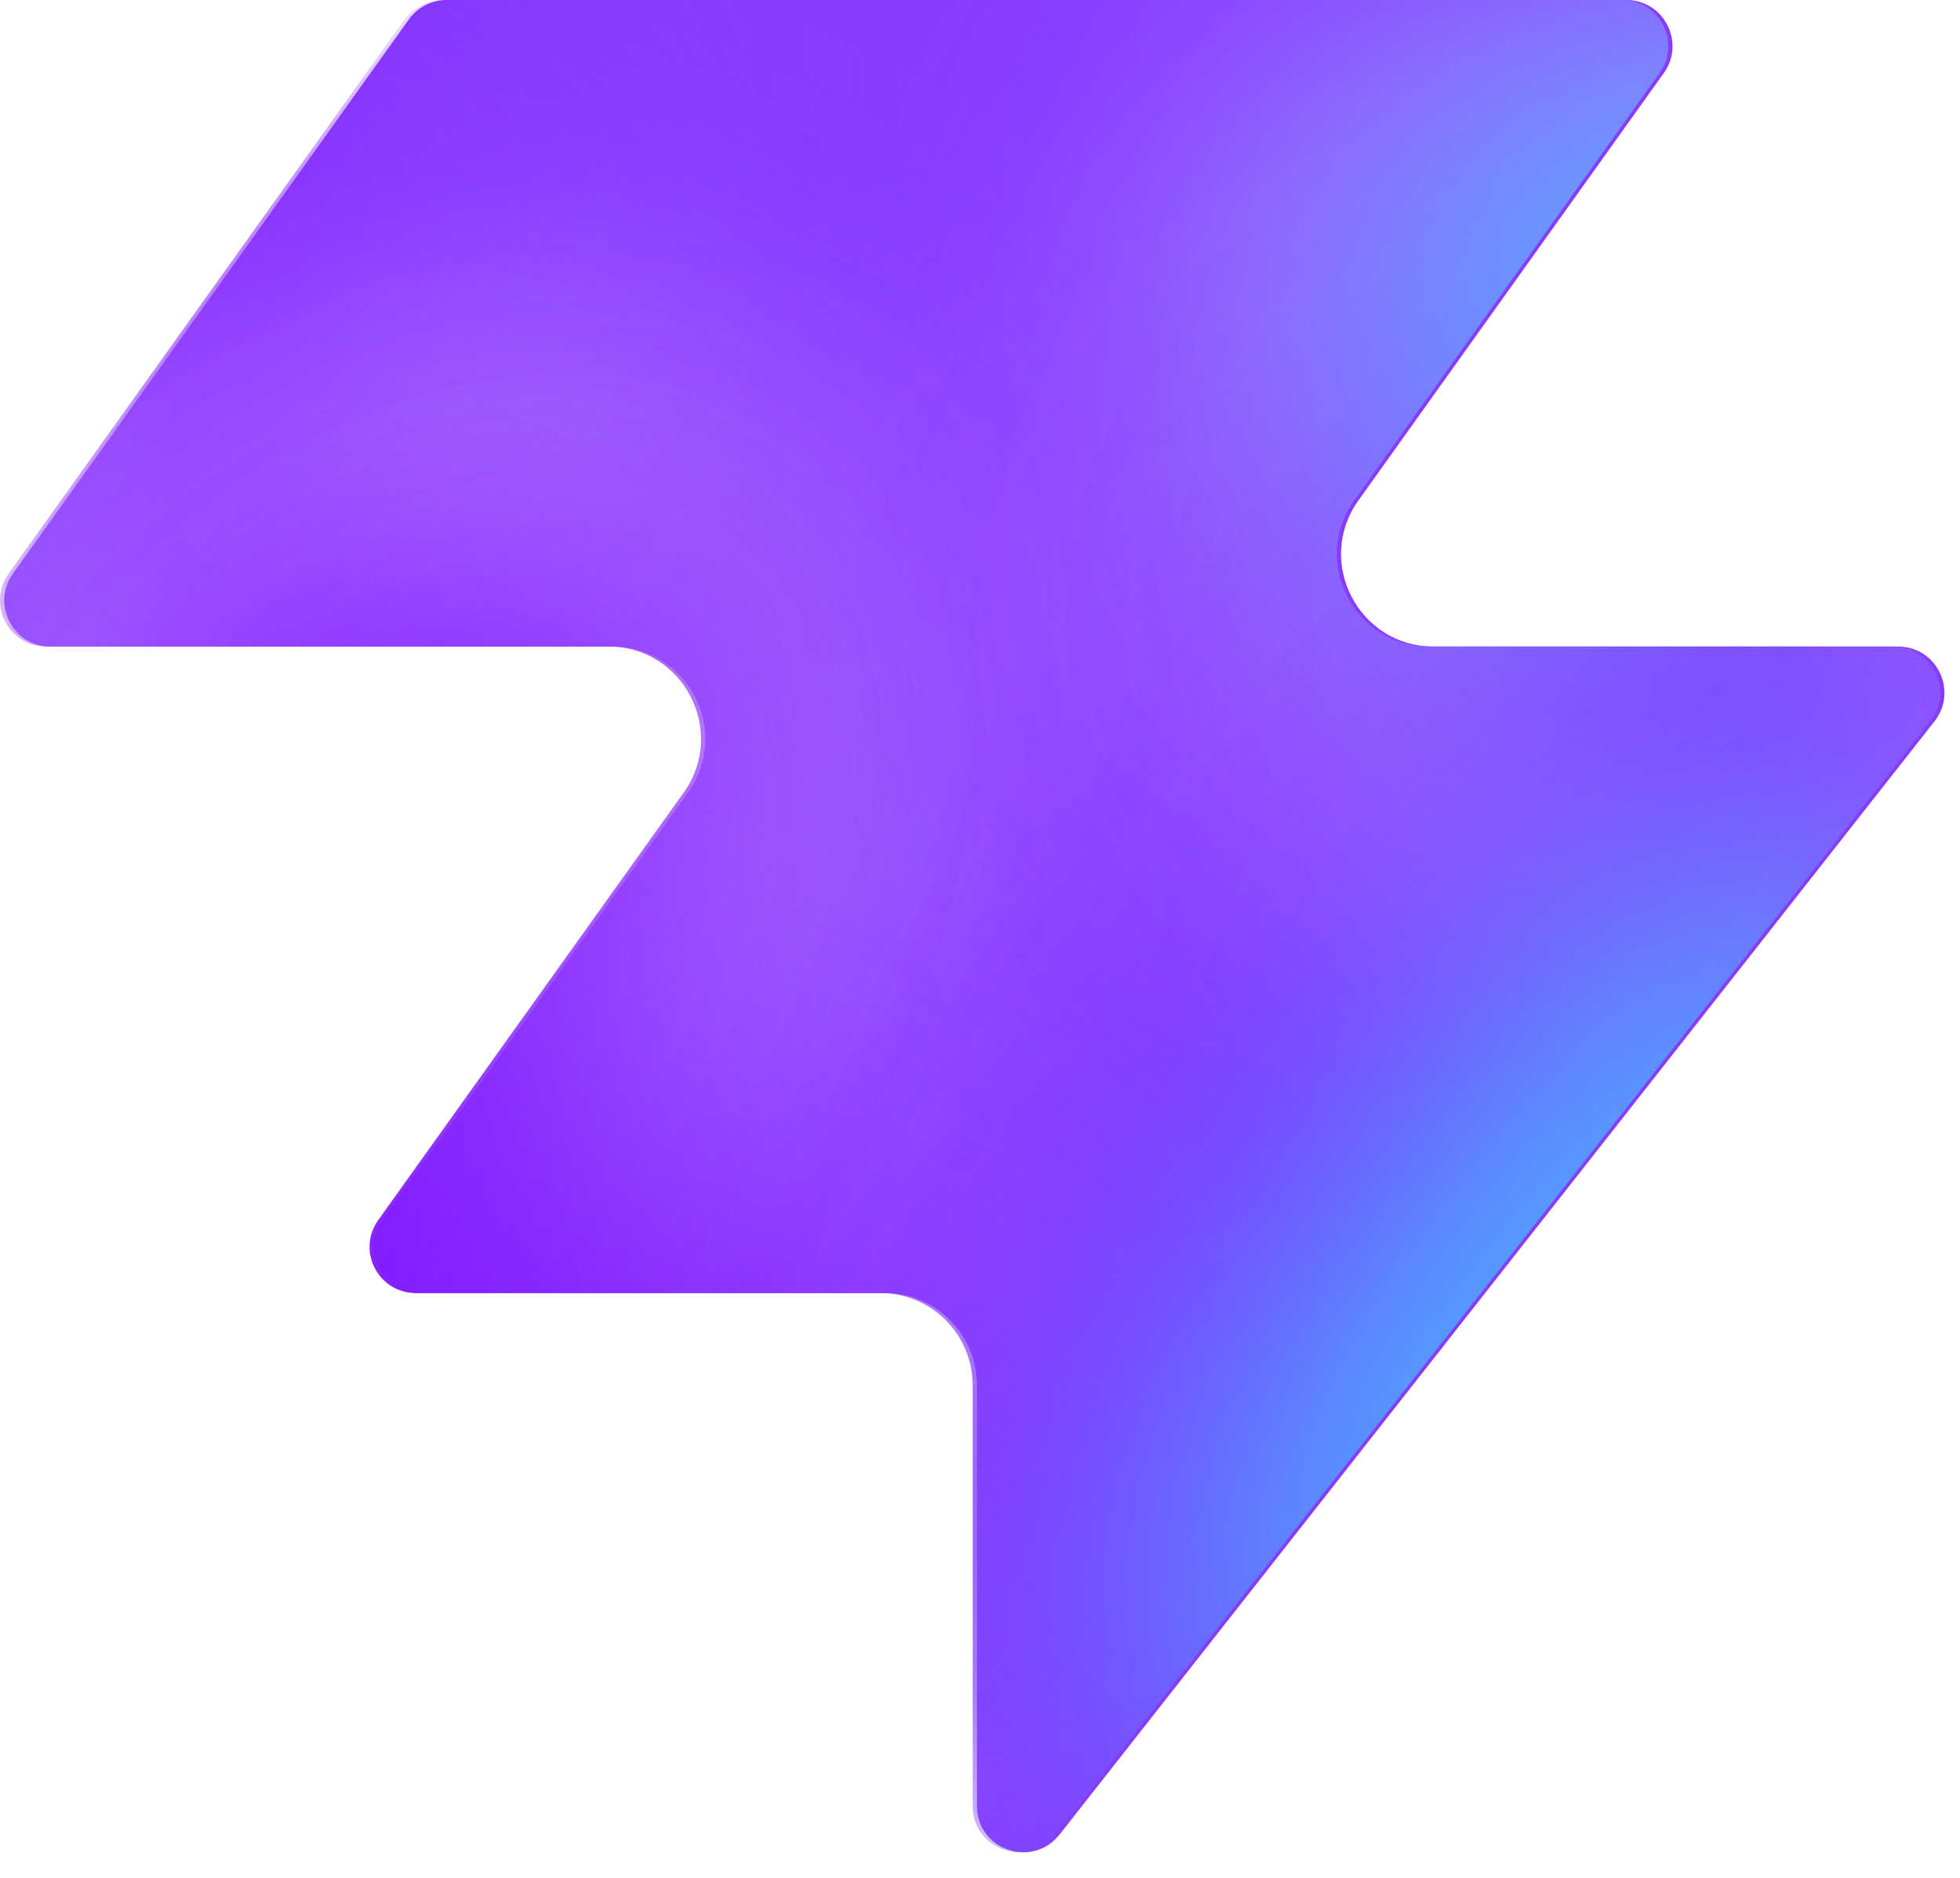
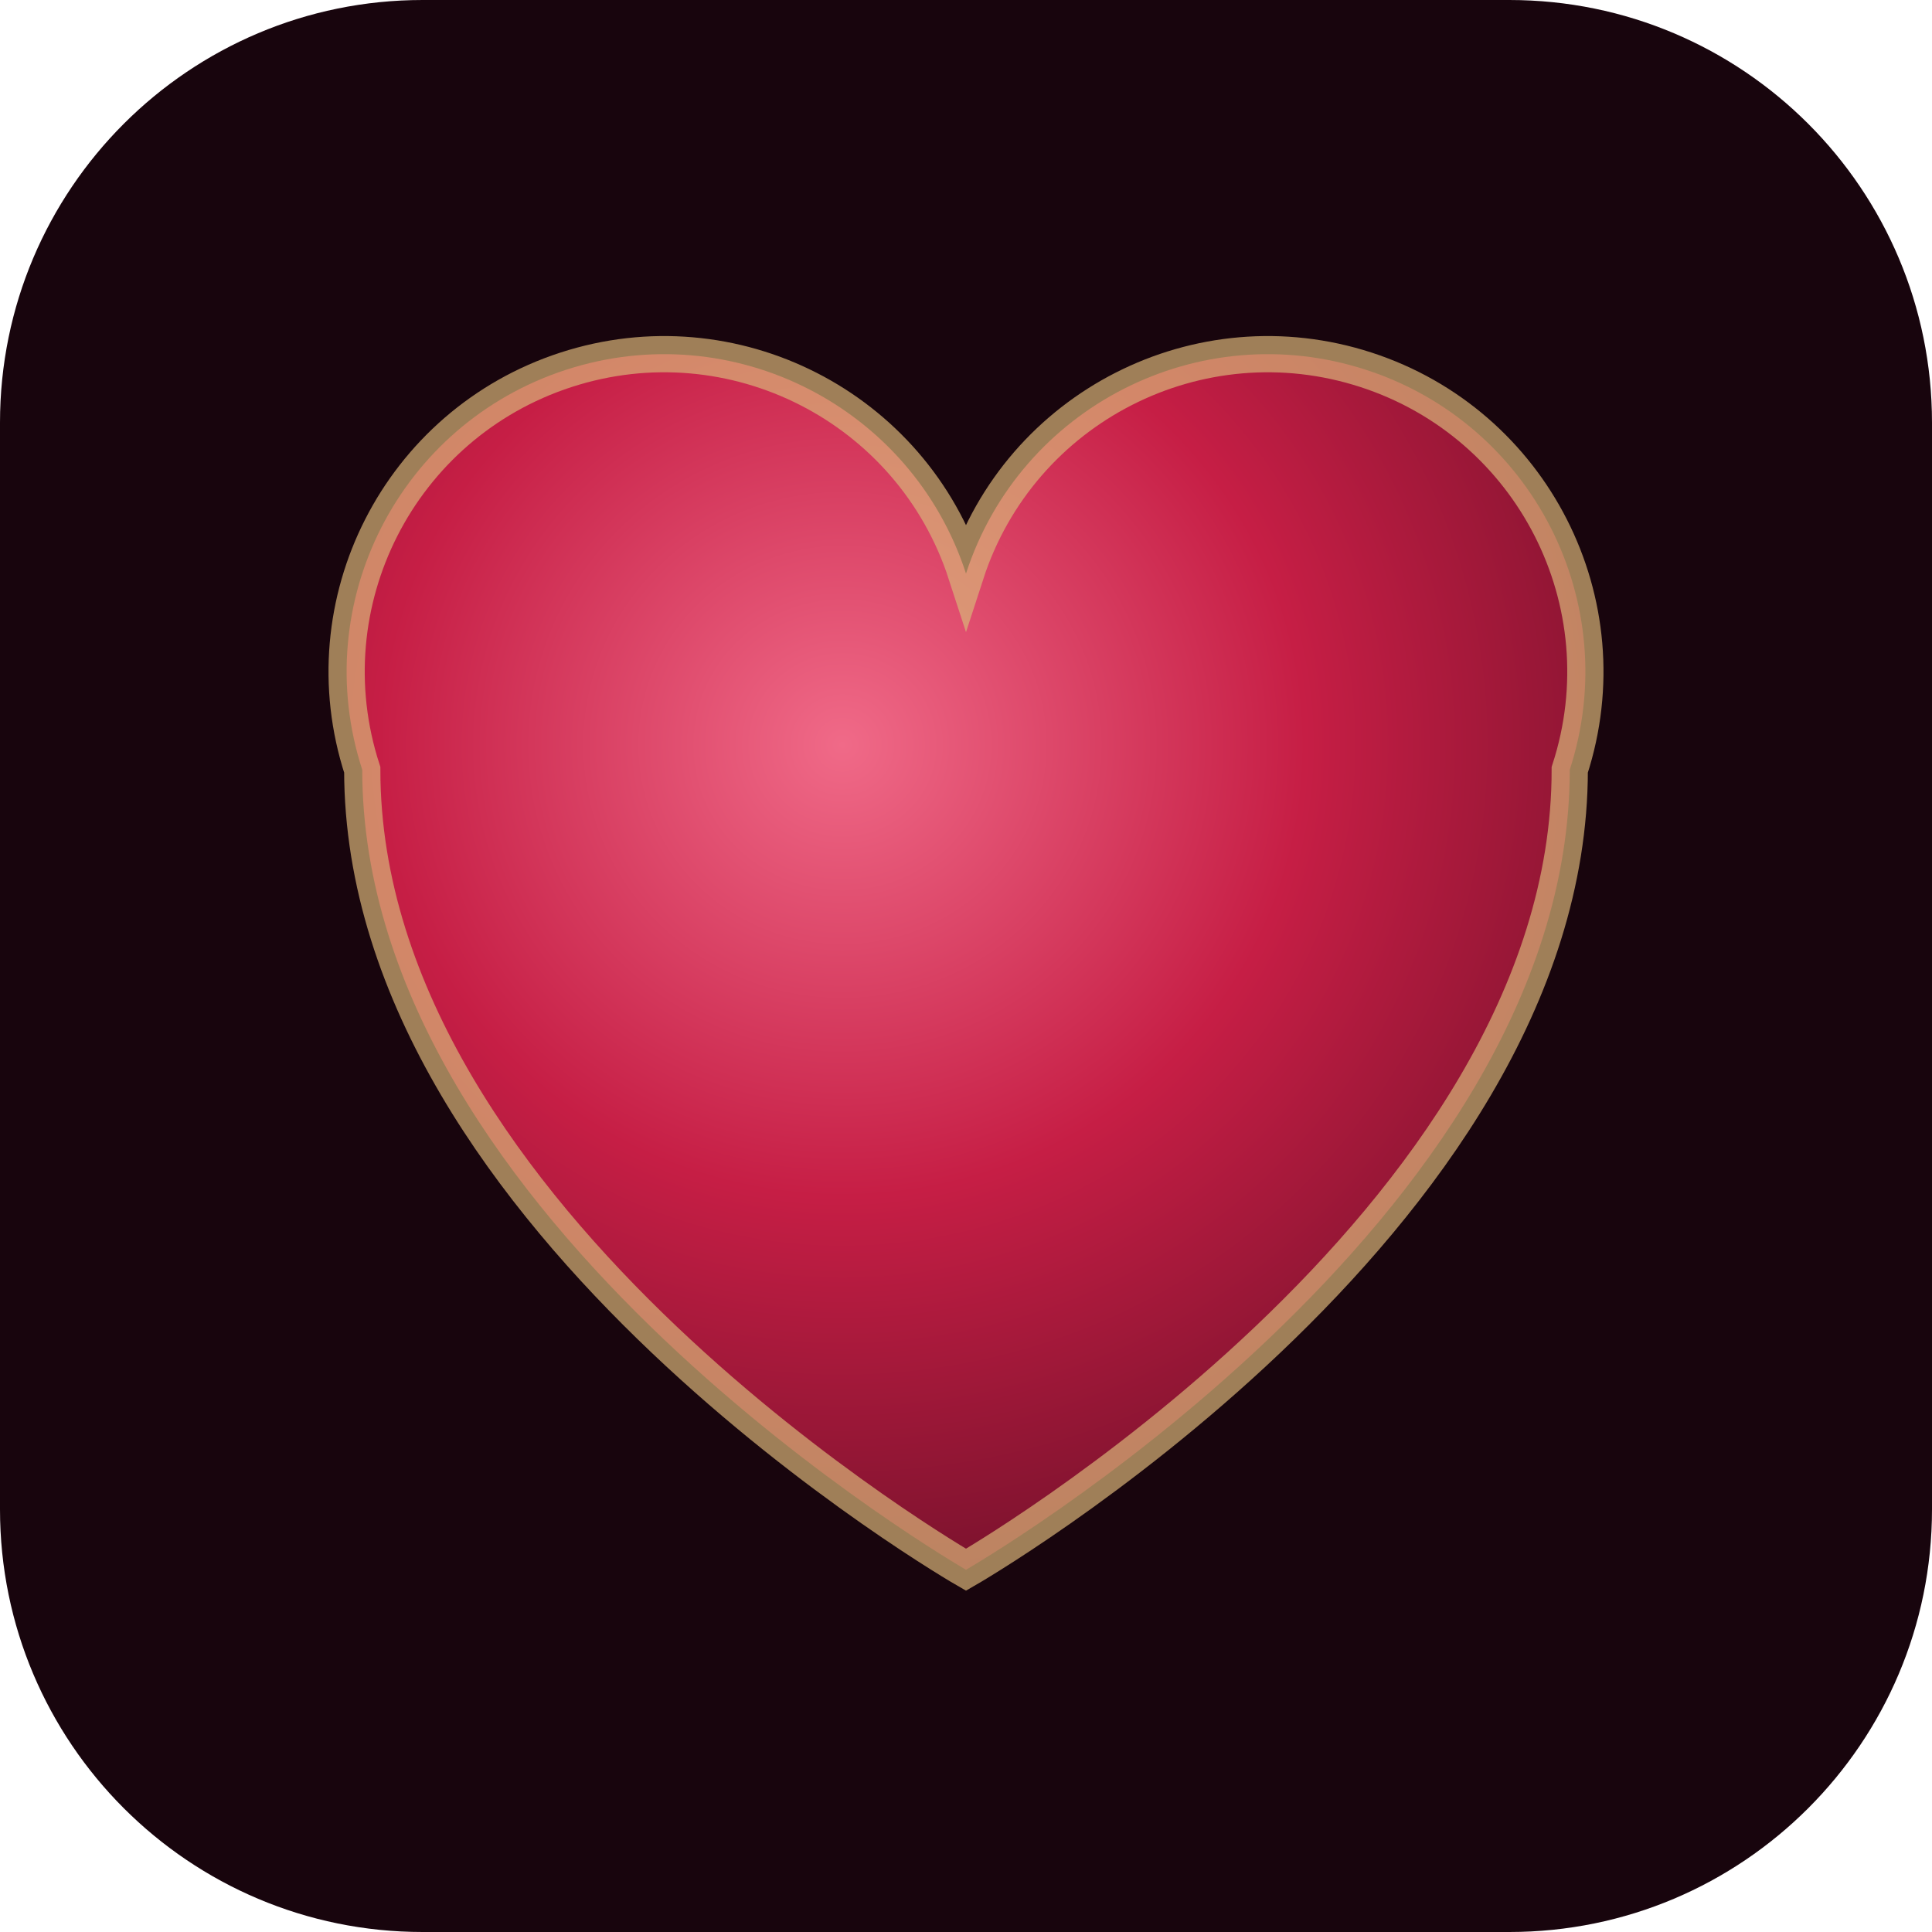
- <svg xmlns="http://www.w3.org/2000/svg" width="48" height="46" fill="none" viewBox="0 0 48 46">
-   <path fill="#863bff" d="M25.946 44.938c-.664.845-2.021.375-2.021-.698V33.937a2.26 2.26 0 0 0-2.262-2.262H10.287c-.92 0-1.456-1.04-.92-1.788l7.48-10.471c1.07-1.497 0-3.578-1.842-3.578H1.237c-.92 0-1.456-1.04-.92-1.788L10.013.474c.214-.297.556-.474.92-.474h28.894c.92 0 1.456 1.04.92 1.788l-7.48 10.471c-1.07 1.498 0 3.579 1.842 3.579h11.377c.943 0 1.473 1.088.89 1.83L25.947 44.94z" style="fill:#863bff;fill:color(display-p3 .525 .23 1);fill-opacity:1" />
-   <mask id="a" width="48" height="46" x="0" y="0" maskUnits="userSpaceOnUse" style="mask-type:alpha">
-     <path fill="#000" d="M25.842 44.938c-.664.844-2.021.375-2.021-.698V33.937a2.26 2.26 0 0 0-2.262-2.262H10.183c-.92 0-1.456-1.04-.92-1.788l7.48-10.471c1.07-1.498 0-3.579-1.842-3.579H1.133c-.92 0-1.456-1.04-.92-1.787L9.91.473c.214-.297.556-.474.92-.474h28.894c.92 0 1.456 1.04.92 1.788l-7.48 10.471c-1.07 1.498 0 3.578 1.842 3.578h11.377c.943 0 1.473 1.088.89 1.832L25.843 44.94z" style="fill:#000;fill-opacity:1" />
-   </mask>
-   <g mask="url(#a)">
-     <g filter="url(#b)">
-       <ellipse cx="5.508" cy="14.704" fill="#ede6ff" rx="5.508" ry="14.704" style="fill:#ede6ff;fill:color(display-p3 .927 .903 1);fill-opacity:1" transform="matrix(.00324 1 1 -.00324 -4.47 31.516)" />
-     </g>
-     <g filter="url(#c)">
-       <ellipse cx="10.399" cy="29.851" fill="#ede6ff" rx="10.399" ry="29.851" style="fill:#ede6ff;fill:color(display-p3 .927 .903 1);fill-opacity:1" transform="matrix(.00324 1 1 -.00324 -39.328 7.883)" />
-     </g>
-     <g filter="url(#d)">
-       <ellipse cx="5.508" cy="30.487" fill="#7e14ff" rx="5.508" ry="30.487" style="fill:#7e14ff;fill:color(display-p3 .492 .077 1);fill-opacity:1" transform="rotate(89.814 -25.913 -14.639)scale(1 -1)" />
-     </g>
-     <g filter="url(#e)">
-       <ellipse cx="5.508" cy="30.599" fill="#7e14ff" rx="5.508" ry="30.599" style="fill:#7e14ff;fill:color(display-p3 .492 .077 1);fill-opacity:1" transform="rotate(89.814 -32.644 -3.334)scale(1 -1)" />
-     </g>
-     <g filter="url(#f)">
-       <ellipse cx="5.508" cy="30.599" fill="#7e14ff" rx="5.508" ry="30.599" style="fill:#7e14ff;fill:color(display-p3 .492 .077 1);fill-opacity:1" transform="matrix(.00324 1 1 -.00324 -34.34 30.47)" />
-     </g>
-     <g filter="url(#g)">
-       <ellipse cx="14.072" cy="22.078" fill="#ede6ff" rx="14.072" ry="22.078" style="fill:#ede6ff;fill:color(display-p3 .927 .903 1);fill-opacity:1" transform="rotate(93.35 24.506 48.493)scale(-1 1)" />
-     </g>
-     <g filter="url(#h)">
-       <ellipse cx="3.47" cy="21.501" fill="#7e14ff" rx="3.47" ry="21.501" style="fill:#7e14ff;fill:color(display-p3 .492 .077 1);fill-opacity:1" transform="rotate(89.009 28.708 47.59)scale(-1 1)" />
-     </g>
-     <g filter="url(#i)">
-       <ellipse cx="3.47" cy="21.501" fill="#7e14ff" rx="3.47" ry="21.501" style="fill:#7e14ff;fill:color(display-p3 .492 .077 1);fill-opacity:1" transform="rotate(89.009 28.708 47.59)scale(-1 1)" />
-     </g>
-     <g filter="url(#j)">
-       <ellipse cx=".387" cy="8.972" fill="#7e14ff" rx="4.407" ry="29.108" style="fill:#7e14ff;fill:color(display-p3 .492 .077 1);fill-opacity:1" transform="rotate(39.51 .387 8.972)" />
-     </g>
-     <g filter="url(#k)">
-       <ellipse cx="47.523" cy="-6.092" fill="#7e14ff" rx="4.407" ry="29.108" style="fill:#7e14ff;fill:color(display-p3 .492 .077 1);fill-opacity:1" transform="rotate(37.892 47.523 -6.092)" />
-     </g>
-     <g filter="url(#l)">
-       <ellipse cx="41.412" cy="6.333" fill="#47bfff" rx="5.971" ry="9.665" style="fill:#47bfff;fill:color(display-p3 .28 .748 1);fill-opacity:1" transform="rotate(37.892 41.412 6.333)" />
-     </g>
-     <g filter="url(#m)">
-       <ellipse cx="-1.879" cy="38.332" fill="#7e14ff" rx="4.407" ry="29.108" style="fill:#7e14ff;fill:color(display-p3 .492 .077 1);fill-opacity:1" transform="rotate(37.892 -1.88 38.332)" />
-     </g>
-     <g filter="url(#n)">
-       <ellipse cx="-1.879" cy="38.332" fill="#7e14ff" rx="4.407" ry="29.108" style="fill:#7e14ff;fill:color(display-p3 .492 .077 1);fill-opacity:1" transform="rotate(37.892 -1.88 38.332)" />
-     </g>
-     <g filter="url(#o)">
-       <ellipse cx="35.651" cy="29.907" fill="#7e14ff" rx="4.407" ry="29.108" style="fill:#7e14ff;fill:color(display-p3 .492 .077 1);fill-opacity:1" transform="rotate(37.892 35.651 29.907)" />
-     </g>
-     <g filter="url(#p)">
-       <ellipse cx="38.418" cy="32.4" fill="#47bfff" rx="5.971" ry="15.297" style="fill:#47bfff;fill:color(display-p3 .28 .748 1);fill-opacity:1" transform="rotate(37.892 38.418 32.4)" />
-     </g>
-   </g>
+ <svg xmlns="http://www.w3.org/2000/svg" viewBox="0 0 64 64">
  <defs>
-     <filter id="b" width="60.045" height="41.654" x="-19.77" y="16.149" color-interpolation-filters="sRGB" filterUnits="userSpaceOnUse">
-       <feFlood flood-opacity="0" result="BackgroundImageFix" />
-       <feBlend in="SourceGraphic" in2="BackgroundImageFix" result="shape" />
-       <feGaussianBlur result="effect1_foregroundBlur_2002_17158" stdDeviation="7.659" />
-     </filter>
-     <filter id="c" width="90.34" height="51.437" x="-54.613" y="-7.533" color-interpolation-filters="sRGB" filterUnits="userSpaceOnUse">
-       <feFlood flood-opacity="0" result="BackgroundImageFix" />
-       <feBlend in="SourceGraphic" in2="BackgroundImageFix" result="shape" />
-       <feGaussianBlur result="effect1_foregroundBlur_2002_17158" stdDeviation="7.659" />
-     </filter>
-     <filter id="d" width="79.355" height="29.4" x="-49.64" y="2.03" color-interpolation-filters="sRGB" filterUnits="userSpaceOnUse">
-       <feFlood flood-opacity="0" result="BackgroundImageFix" />
-       <feBlend in="SourceGraphic" in2="BackgroundImageFix" result="shape" />
-       <feGaussianBlur result="effect1_foregroundBlur_2002_17158" stdDeviation="4.596" />
-     </filter>
-     <filter id="e" width="79.579" height="29.4" x="-45.045" y="20.029" color-interpolation-filters="sRGB" filterUnits="userSpaceOnUse">
-       <feFlood flood-opacity="0" result="BackgroundImageFix" />
-       <feBlend in="SourceGraphic" in2="BackgroundImageFix" result="shape" />
-       <feGaussianBlur result="effect1_foregroundBlur_2002_17158" stdDeviation="4.596" />
-     </filter>
-     <filter id="f" width="79.579" height="29.4" x="-43.513" y="21.178" color-interpolation-filters="sRGB" filterUnits="userSpaceOnUse">
-       <feFlood flood-opacity="0" result="BackgroundImageFix" />
-       <feBlend in="SourceGraphic" in2="BackgroundImageFix" result="shape" />
-       <feGaussianBlur result="effect1_foregroundBlur_2002_17158" stdDeviation="4.596" />
-     </filter>
-     <filter id="g" width="74.749" height="58.852" x="15.756" y="-17.901" color-interpolation-filters="sRGB" filterUnits="userSpaceOnUse">
-       <feFlood flood-opacity="0" result="BackgroundImageFix" />
-       <feBlend in="SourceGraphic" in2="BackgroundImageFix" result="shape" />
-       <feGaussianBlur result="effect1_foregroundBlur_2002_17158" stdDeviation="7.659" />
-     </filter>
-     <filter id="h" width="61.377" height="25.362" x="23.548" y="2.284" color-interpolation-filters="sRGB" filterUnits="userSpaceOnUse">
-       <feFlood flood-opacity="0" result="BackgroundImageFix" />
-       <feBlend in="SourceGraphic" in2="BackgroundImageFix" result="shape" />
-       <feGaussianBlur result="effect1_foregroundBlur_2002_17158" stdDeviation="4.596" />
-     </filter>
-     <filter id="i" width="61.377" height="25.362" x="23.548" y="2.284" color-interpolation-filters="sRGB" filterUnits="userSpaceOnUse">
-       <feFlood flood-opacity="0" result="BackgroundImageFix" />
-       <feBlend in="SourceGraphic" in2="BackgroundImageFix" result="shape" />
-       <feGaussianBlur result="effect1_foregroundBlur_2002_17158" stdDeviation="4.596" />
-     </filter>
-     <filter id="j" width="56.045" height="63.649" x="-27.636" y="-22.853" color-interpolation-filters="sRGB" filterUnits="userSpaceOnUse">
-       <feFlood flood-opacity="0" result="BackgroundImageFix" />
-       <feBlend in="SourceGraphic" in2="BackgroundImageFix" result="shape" />
-       <feGaussianBlur result="effect1_foregroundBlur_2002_17158" stdDeviation="4.596" />
-     </filter>
-     <filter id="k" width="54.814" height="64.646" x="20.116" y="-38.415" color-interpolation-filters="sRGB" filterUnits="userSpaceOnUse">
-       <feFlood flood-opacity="0" result="BackgroundImageFix" />
-       <feBlend in="SourceGraphic" in2="BackgroundImageFix" result="shape" />
-       <feGaussianBlur result="effect1_foregroundBlur_2002_17158" stdDeviation="4.596" />
-     </filter>
-     <filter id="l" width="33.541" height="35.313" x="24.641" y="-11.323" color-interpolation-filters="sRGB" filterUnits="userSpaceOnUse">
-       <feFlood flood-opacity="0" result="BackgroundImageFix" />
-       <feBlend in="SourceGraphic" in2="BackgroundImageFix" result="shape" />
-       <feGaussianBlur result="effect1_foregroundBlur_2002_17158" stdDeviation="4.596" />
-     </filter>
-     <filter id="m" width="54.814" height="64.646" x="-29.286" y="6.009" color-interpolation-filters="sRGB" filterUnits="userSpaceOnUse">
-       <feFlood flood-opacity="0" result="BackgroundImageFix" />
-       <feBlend in="SourceGraphic" in2="BackgroundImageFix" result="shape" />
-       <feGaussianBlur result="effect1_foregroundBlur_2002_17158" stdDeviation="4.596" />
-     </filter>
-     <filter id="n" width="54.814" height="64.646" x="-29.286" y="6.009" color-interpolation-filters="sRGB" filterUnits="userSpaceOnUse">
-       <feFlood flood-opacity="0" result="BackgroundImageFix" />
-       <feBlend in="SourceGraphic" in2="BackgroundImageFix" result="shape" />
-       <feGaussianBlur result="effect1_foregroundBlur_2002_17158" stdDeviation="4.596" />
-     </filter>
-     <filter id="o" width="54.814" height="64.646" x="8.244" y="-2.416" color-interpolation-filters="sRGB" filterUnits="userSpaceOnUse">
-       <feFlood flood-opacity="0" result="BackgroundImageFix" />
-       <feBlend in="SourceGraphic" in2="BackgroundImageFix" result="shape" />
-       <feGaussianBlur result="effect1_foregroundBlur_2002_17158" stdDeviation="4.596" />
-     </filter>
-     <filter id="p" width="39.409" height="43.623" x="18.713" y="10.588" color-interpolation-filters="sRGB" filterUnits="userSpaceOnUse">
-       <feFlood flood-opacity="0" result="BackgroundImageFix" />
-       <feBlend in="SourceGraphic" in2="BackgroundImageFix" result="shape" />
-       <feGaussianBlur result="effect1_foregroundBlur_2002_17158" stdDeviation="4.596" />
-     </filter>
+     <radialGradient id="g" cx="40%" cy="32%" r="75%">
+       <stop offset="0" stop-color="#f06a88" />
+       <stop offset=".5" stop-color="#c61e45" />
+       <stop offset="1" stop-color="#6e1029" />
+     </radialGradient>
  </defs>
+   <rect width="64" height="64" rx="14" fill="#18050d" />
+   <path d="M32 52S12 40.5 12 25.5A10.5 10.5 0 0 1 32 19a10.5 10.5 0 0 1 20 6.5C52 40.5 32 52 32 52z" fill="url(#g)" />
+   <path d="M32 52S12 40.5 12 25.5A10.5 10.5 0 0 1 32 19a10.5 10.5 0 0 1 20 6.5C52 40.5 32 52 32 52z" fill="none" stroke="#d8b477" stroke-width="1.2" opacity=".7" />
</svg>
